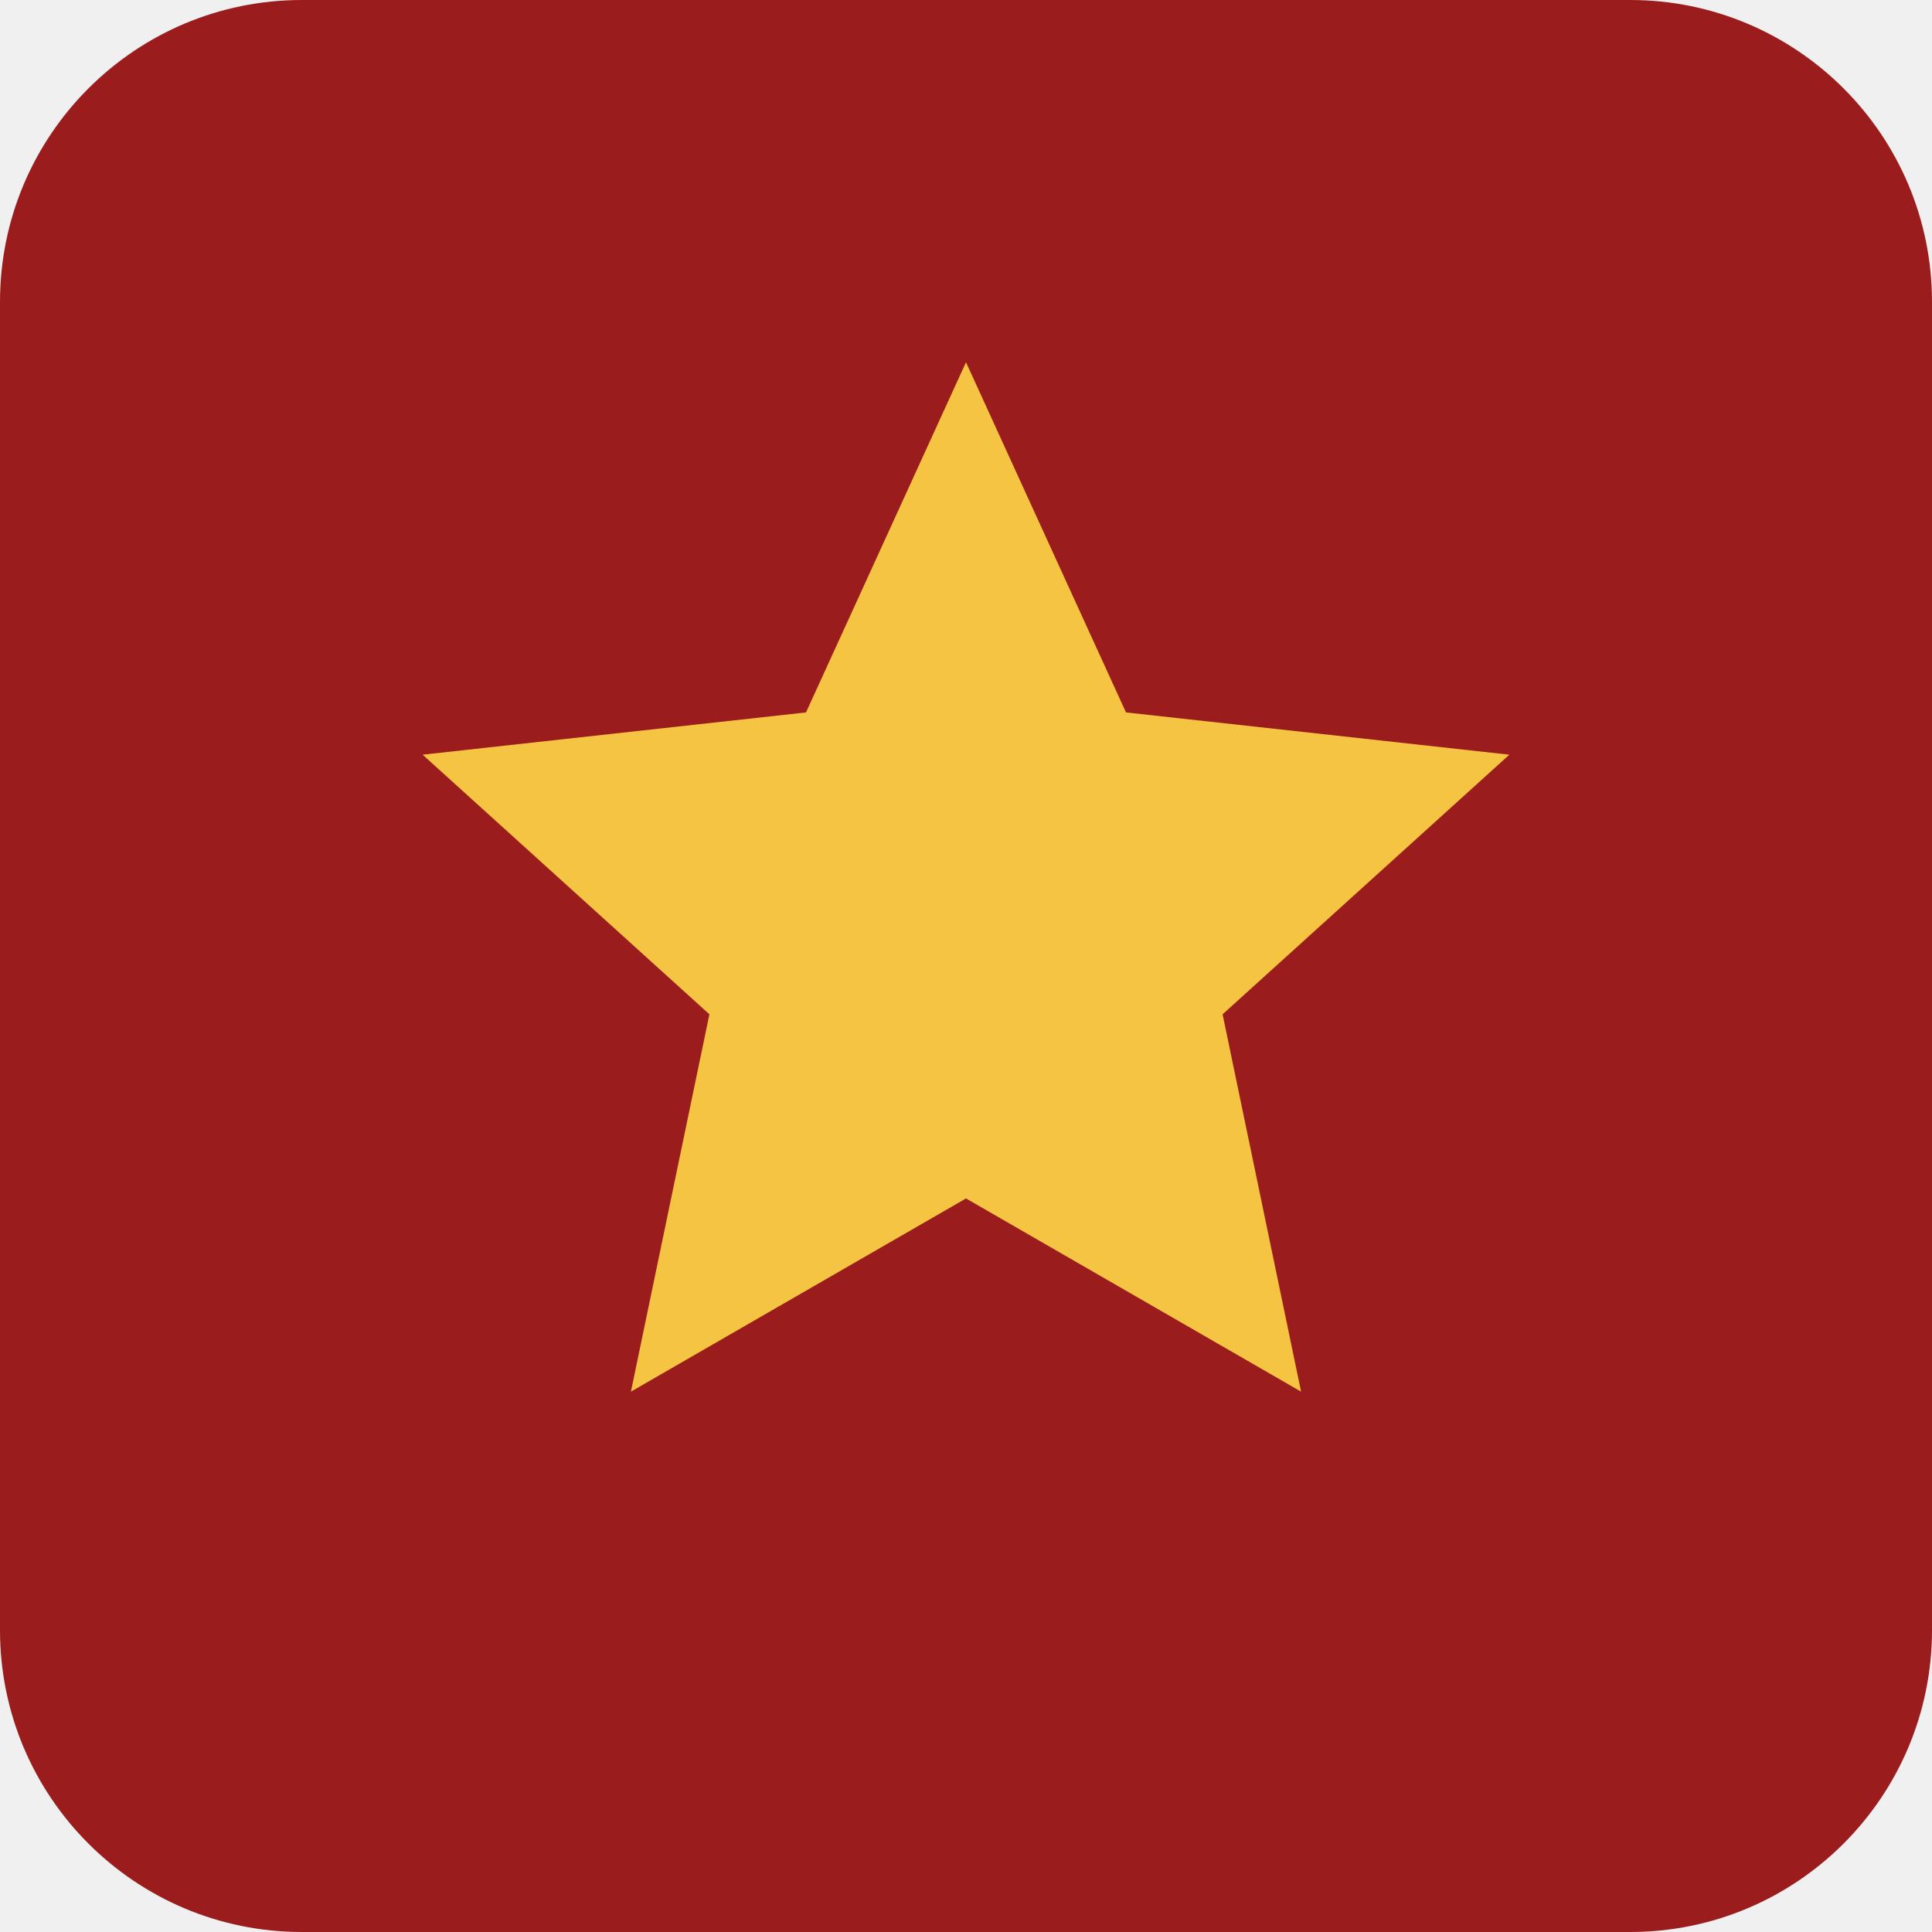
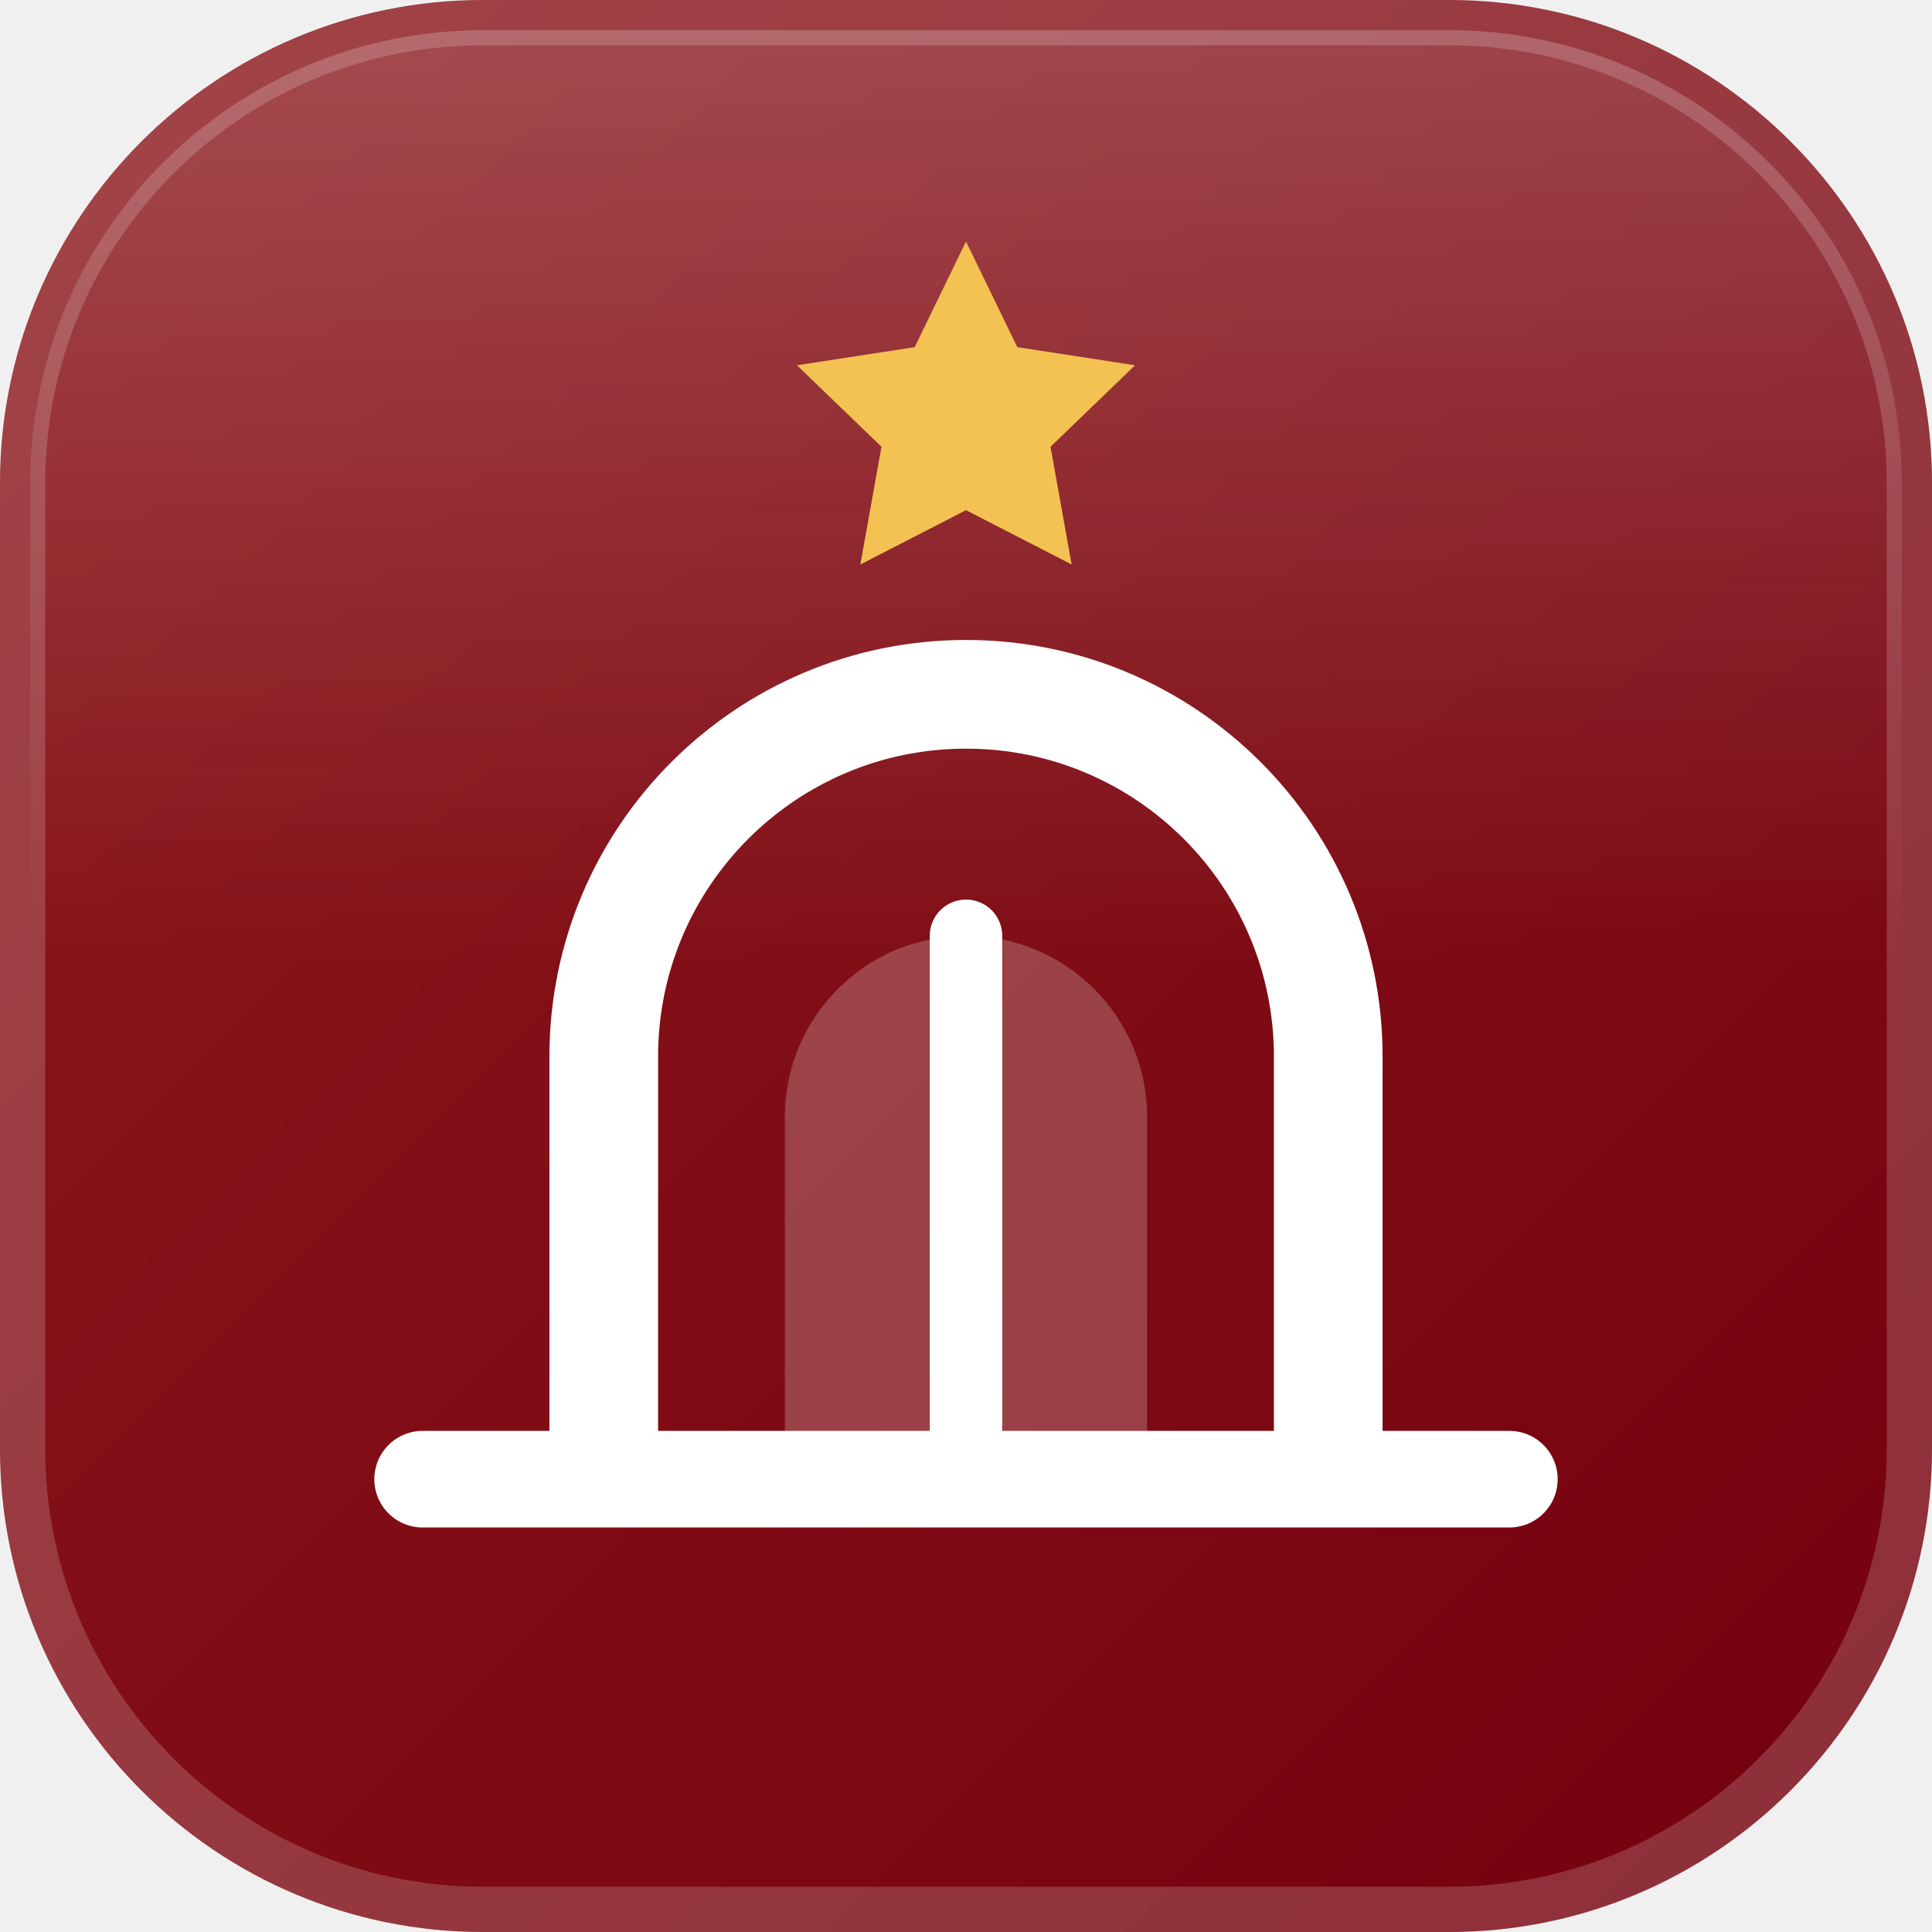
<svg xmlns="http://www.w3.org/2000/svg" viewBox="0 0 64 64">
-   <rect width="64" height="64" rx="10" fill="#9b1c1c" />
-   <path d="M32 12l5.3 11.6 12.7 1.4-9.5 8.6 2.6 12.5L32 39.7 20.9 46.1l2.6-12.5-9.5-8.6 12.7-1.4z" fill="#f6c443" />
+   <defs>
+     <linearGradient id="nen" x1="0" y1="0" x2="1" y2="1">
+       <stop offset="0" stop-color="#8d1a1e" />
+       <stop offset="1" stop-color="#73000d" />
+     </linearGradient>
+     <linearGradient id="sang" x1="0" y1="0" x2="0" y2="1">
+       <stop offset="0" stop-color="#fff" stop-opacity=".22" />
+       <stop offset=".5" stop-color="#fff" stop-opacity="0" />
+     </linearGradient>
+   </defs>
+   <rect width="64" height="64" rx="16" fill="url(#nen)" />
+   <rect x="1" y="1" width="62" height="62" rx="15" fill="url(#sang)" />
+   <rect x=".75" y=".75" width="62.5" height="62.5" rx="15.25" fill="none" stroke="#fff" stroke-opacity=".18" stroke-width="1.5" />
+   <path d="M14 49h36" stroke="#fff" stroke-width="3.2" stroke-linecap="round" />
+   <path d="M20 49V35a12 12 0 0 1 24 0v14" fill="none" stroke="#fff" stroke-width="3.6" stroke-linejoin="round" />
+   <path d="M26 49V37a6 6 0 0 1 12 0v12z" fill="#fff" fill-opacity=".22" />
+   <path d="M32 31v18" stroke="#fff" stroke-width="2.4" stroke-linecap="round" />
+   <path d="M32 8l1.7 3.5 3.9.6-2.8 2.7.7 3.9-3.5-1.8-3.5 1.8.7-3.9-2.8-2.7 3.9-.6z" fill="#f3c252" />
</svg>
